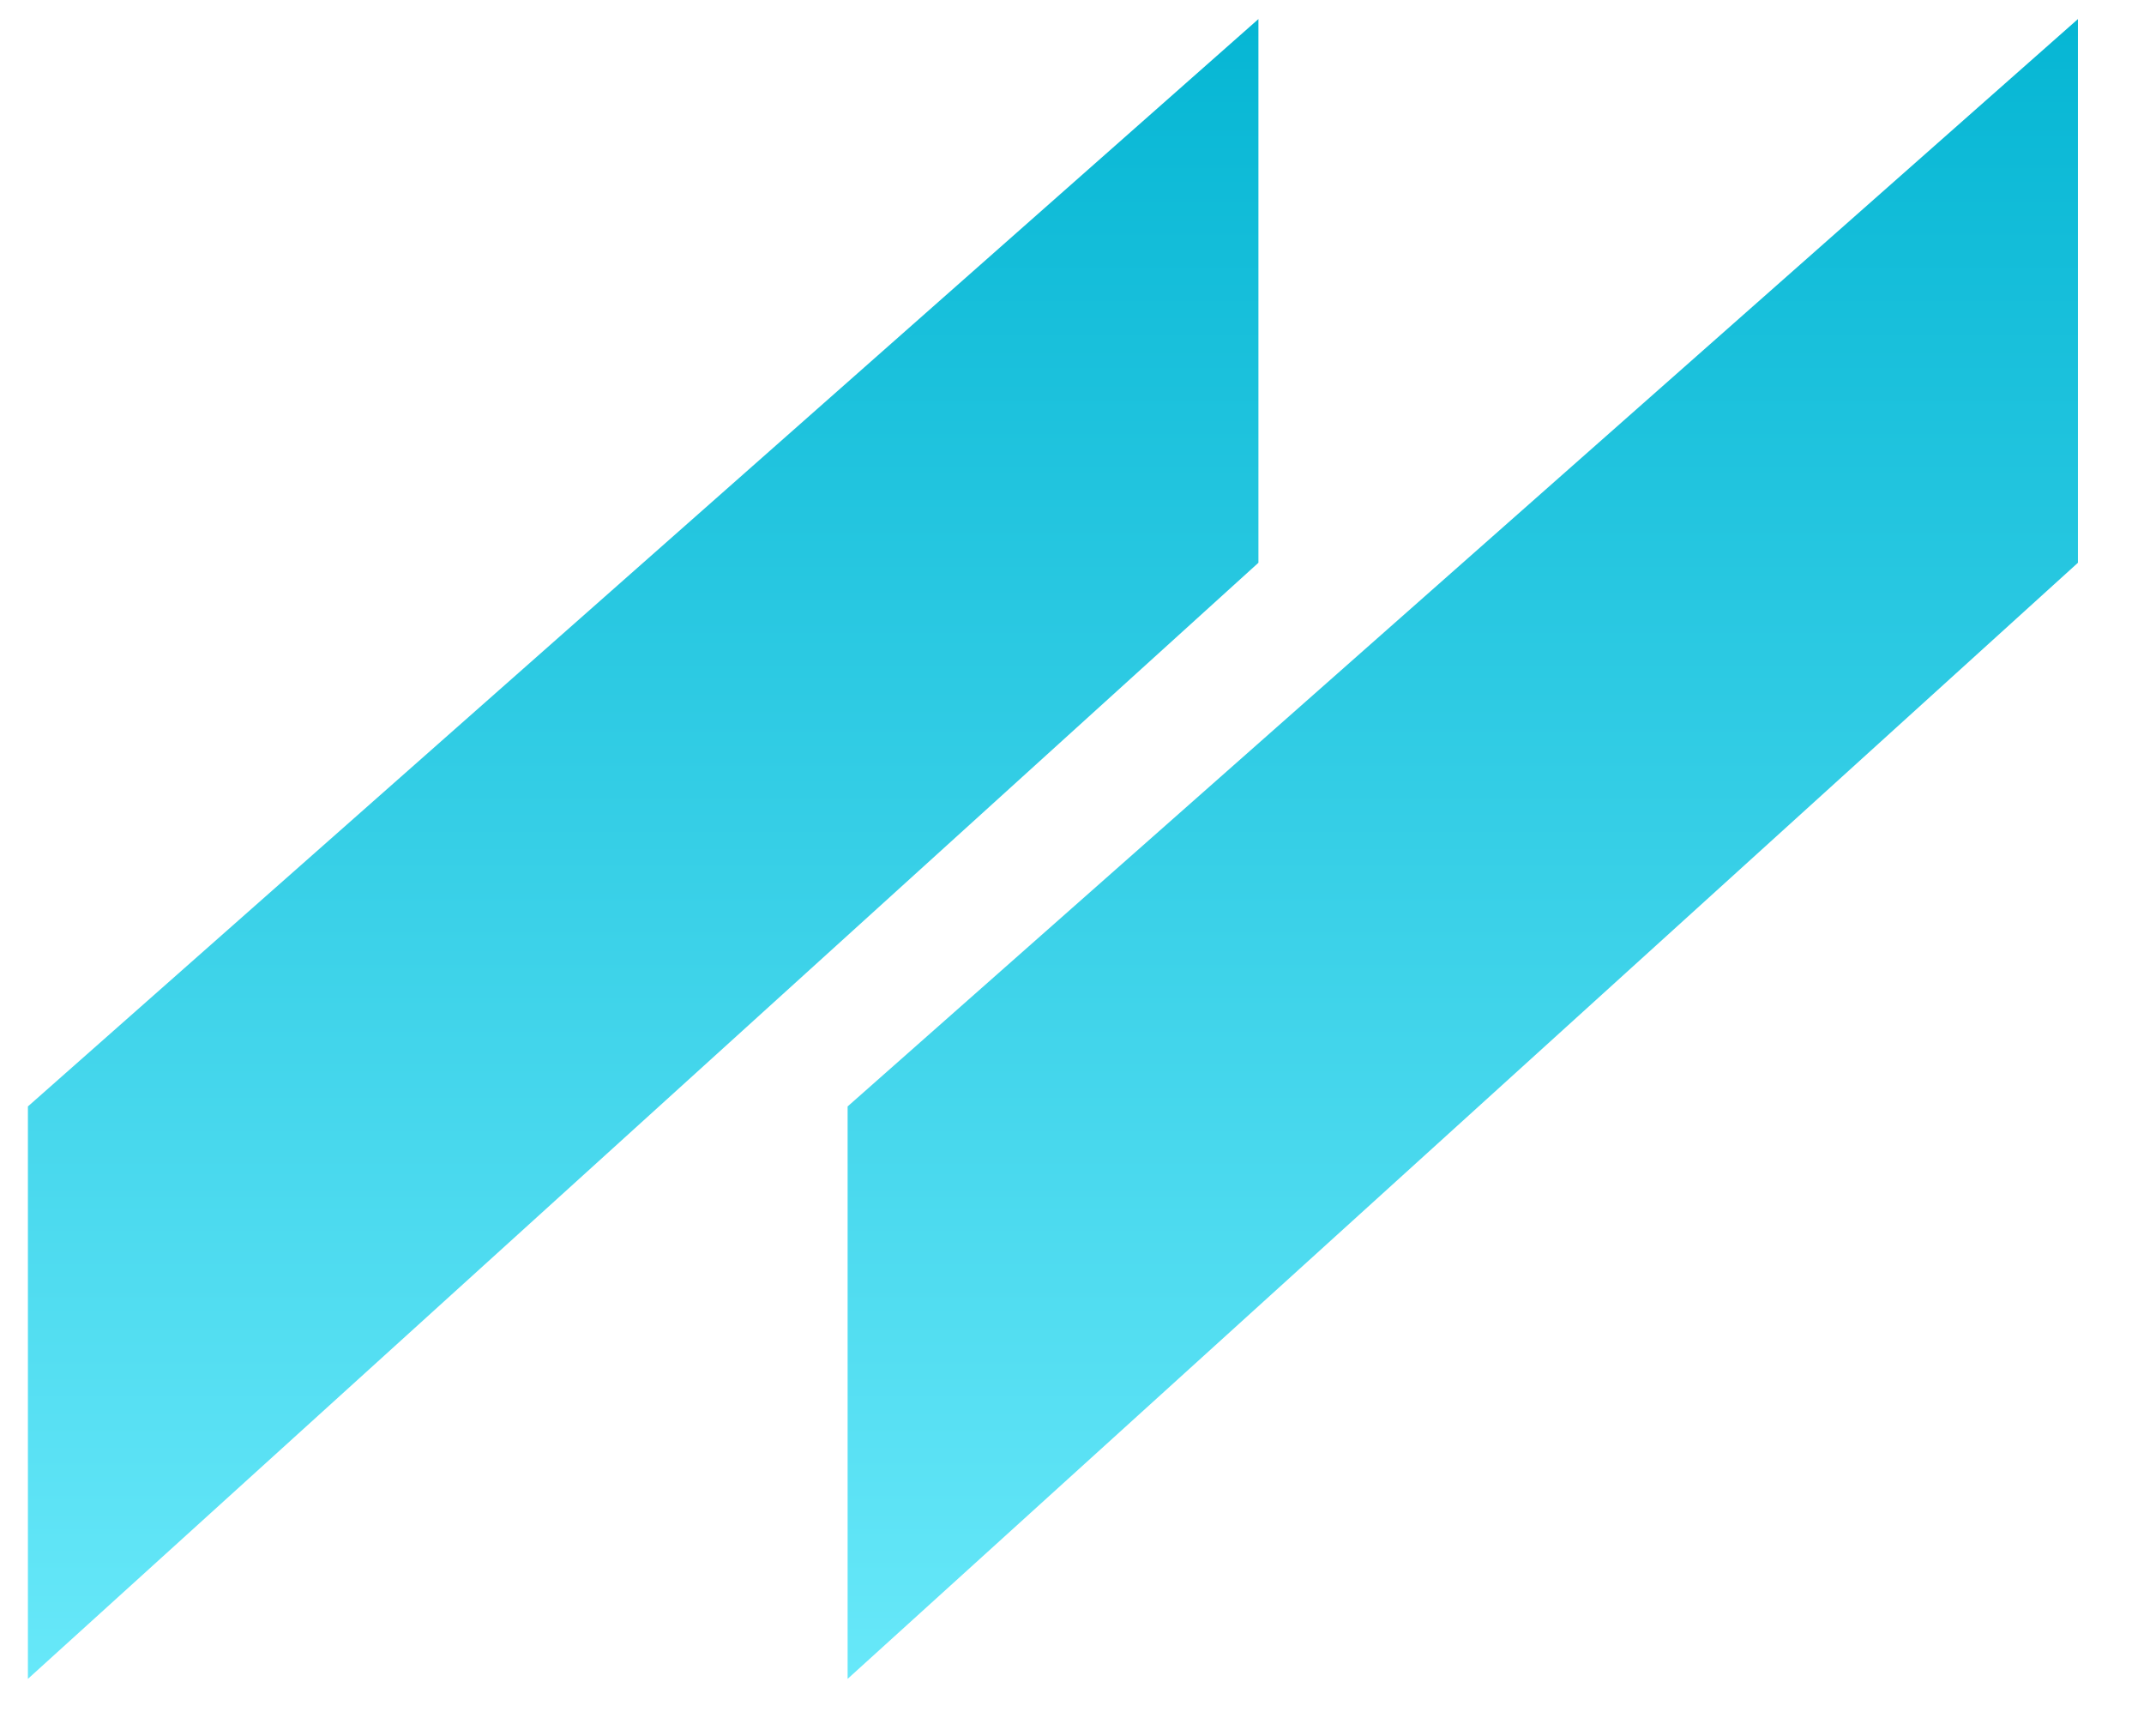
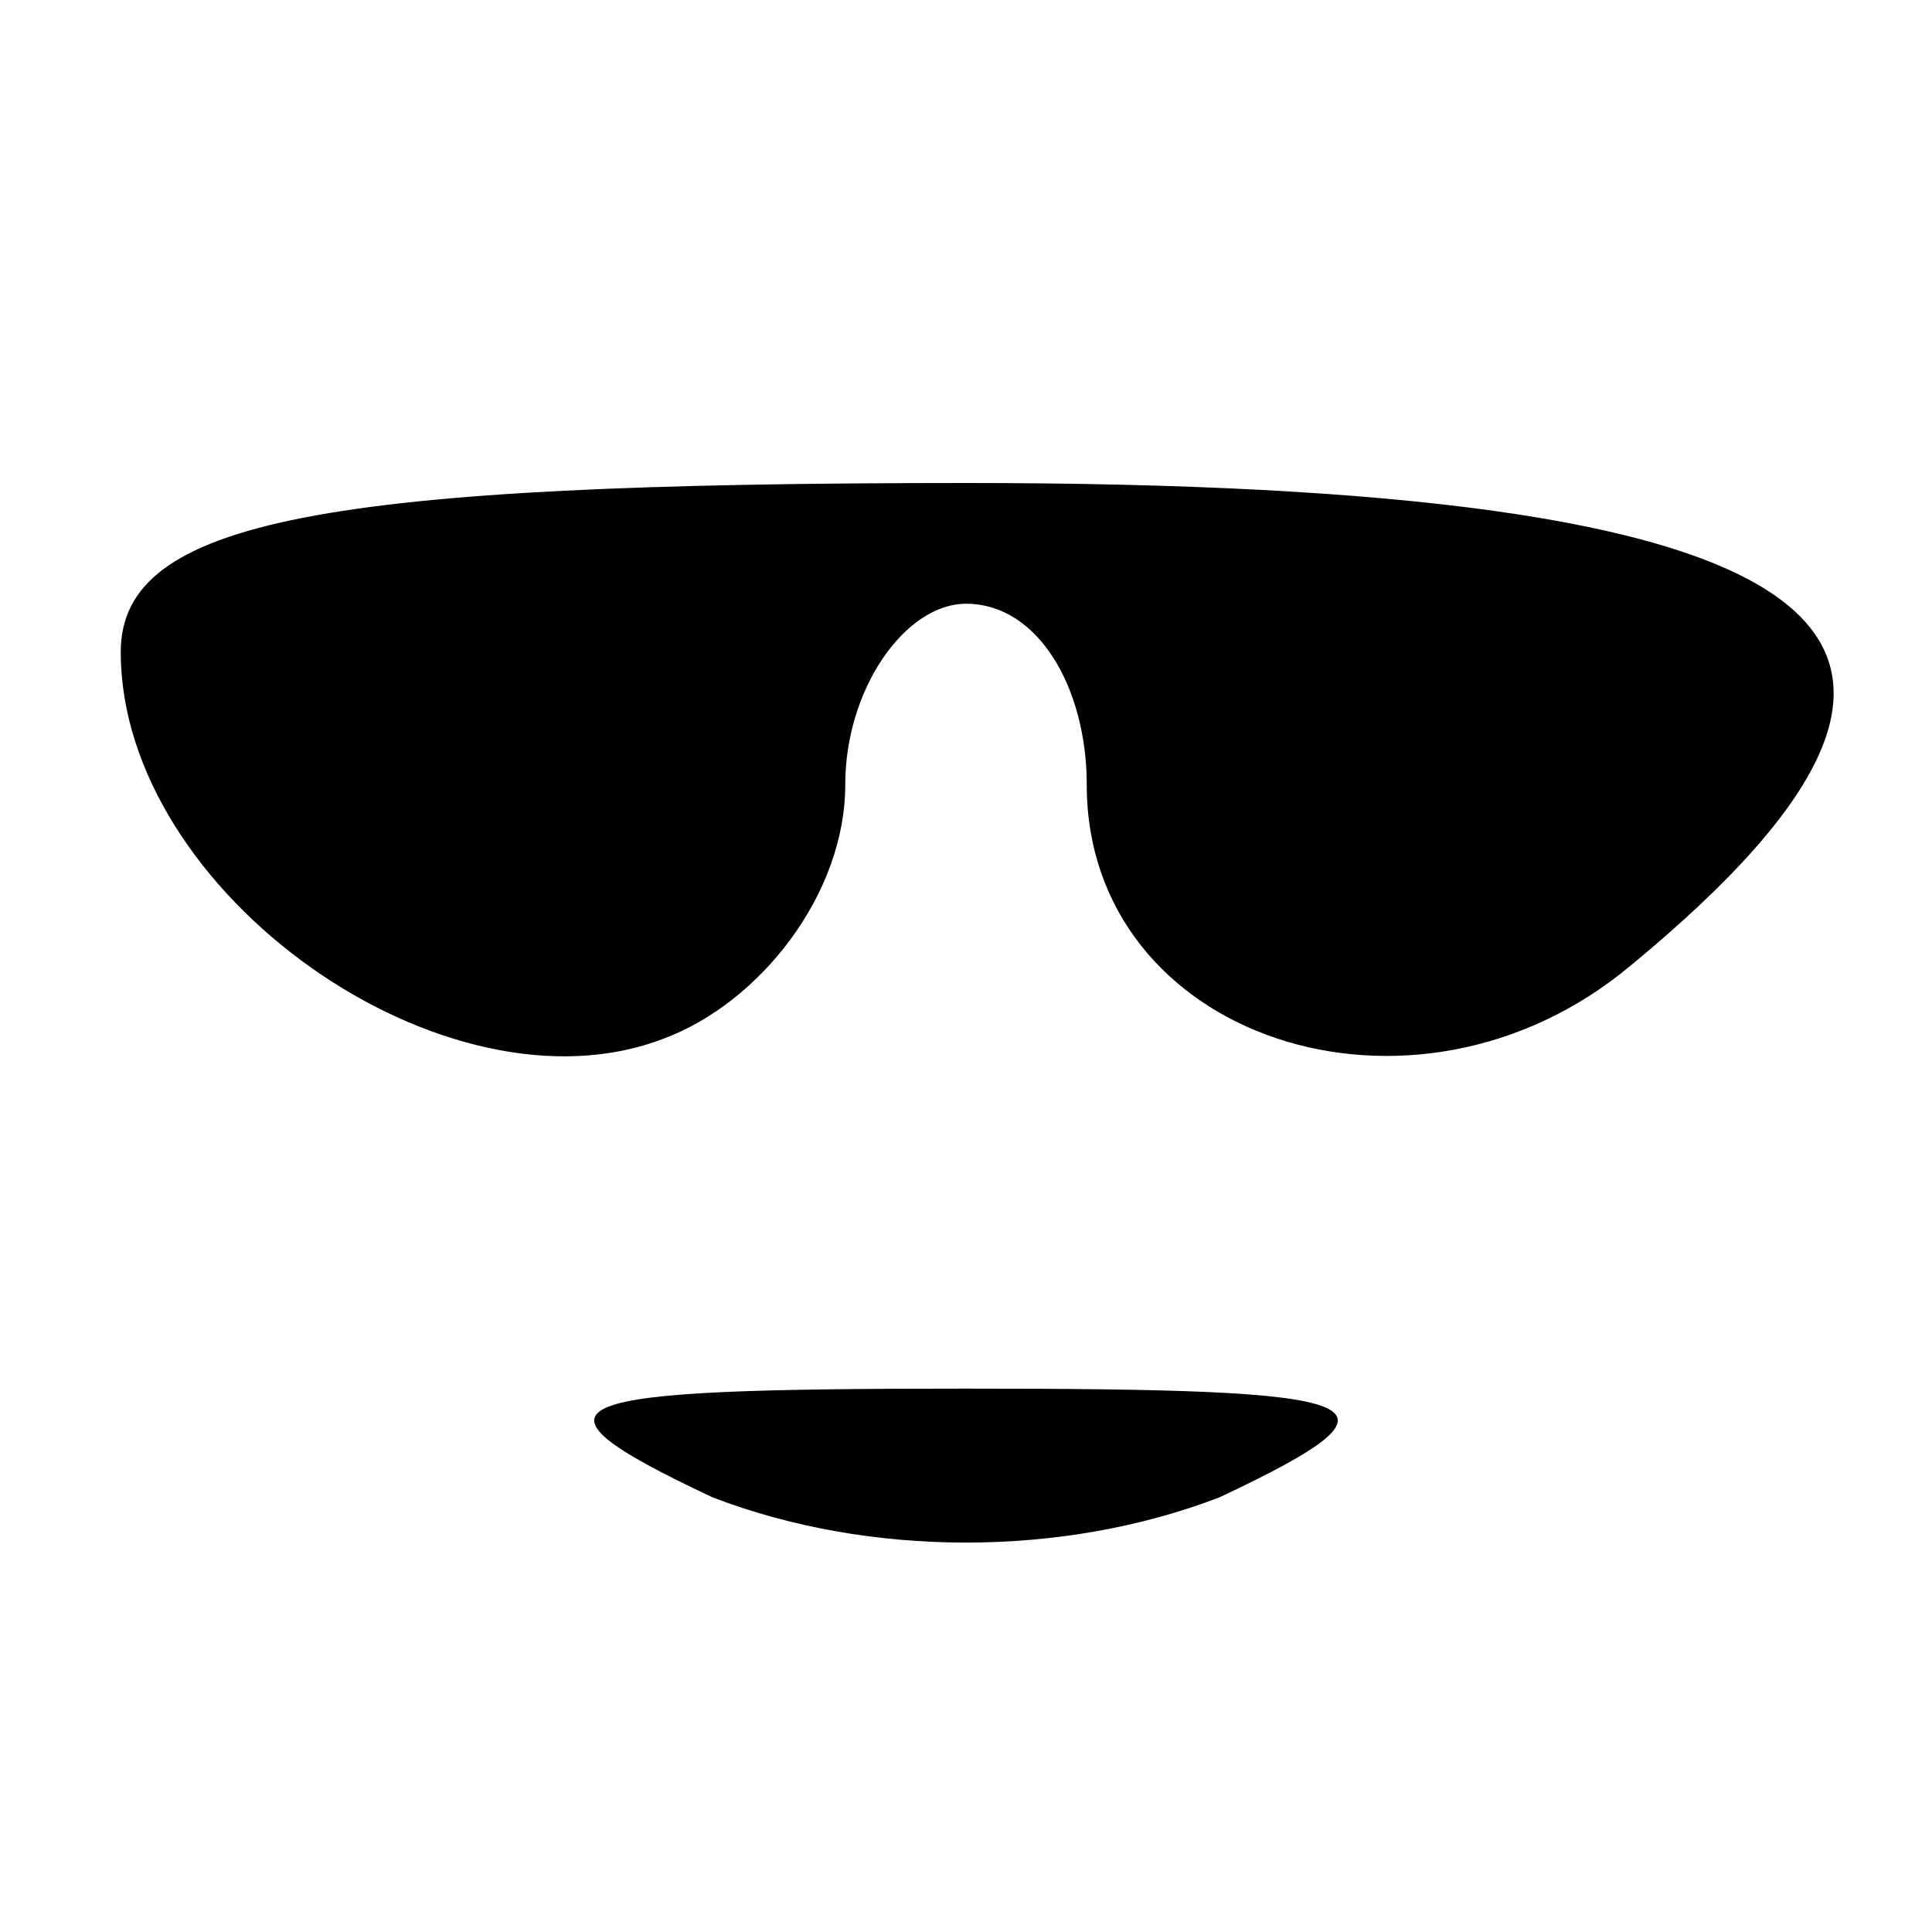
- <svg xmlns="http://www.w3.org/2000/svg" xmlns:xlink="http://www.w3.org/1999/xlink" version="1.1" preserveAspectRatio="xMidYMid meet" viewBox="344.564 330.278 111.737 91.218" width="53.87" height="43.61">
-   <defs>
-     <path d="M453.3 331.28L453.3 359.85L388.64 418.5L388.64 388.42L453.3 331.28Z" id="aFZf6T5ED" />
-     <linearGradient id="gradientb2ThqnP5Op" gradientUnits="userSpaceOnUse" x1="420.97" y1="331.28" x2="420.97" y2="418.5">
-       <stop style="stop-color: #06b6d4;stop-opacity: 1" offset="0%" />
-       <stop style="stop-color: #67e8f9;stop-opacity: 1" offset="100%" />
-     </linearGradient>
-     <path d="M410.23 331.28L410.23 359.85L345.56 418.5L345.56 388.42L410.23 331.28Z" id="a9fehgwfM" />
-     <linearGradient id="gradientk1wNV9Ostb" gradientUnits="userSpaceOnUse" x1="377.89" y1="331.28" x2="377.89" y2="418.5">
-       <stop style="stop-color: #06b6d4;stop-opacity: 1" offset="0%" />
-       <stop style="stop-color: #67e8f9;stop-opacity: 1" offset="100%" />
-     </linearGradient>
-   </defs>
-   <g>
-     <g>
-       <use xlink:href="#aFZf6T5ED" opacity="1" fill="url(#gradientb2ThqnP5Op)" />
-     </g>
-     <g>
-       <use xlink:href="#a9fehgwfM" opacity="1" fill="url(#gradientk1wNV9Ostb)" />
-     </g>
+ <svg xmlns="http://www.w3.org/2000/svg" version="1.0" width="16pt" height="16pt" viewBox="0 0 16 16" preserveAspectRatio="xMidYMid meet">
+   <g transform="translate(0,16) scale(0.1,-0.1)" fill="#000000" stroke="none">
+     <path d="M10 106 c0 -20 27 -39 45 -32 8 3 15 12 15 21 0 8 5 15 10 15 6 0 10 -7 10 -15 0 -21 27 -30 45 -15 34 28 17 40 -55 40 -53 0 -70 -3 -70 -14z" />
+     <path d="M59 36 c13 -5 29 -5 42 0 17 8 13 9 -21 9 -34 0 -38 -1 -21 -9z" />
  </g>
</svg>
